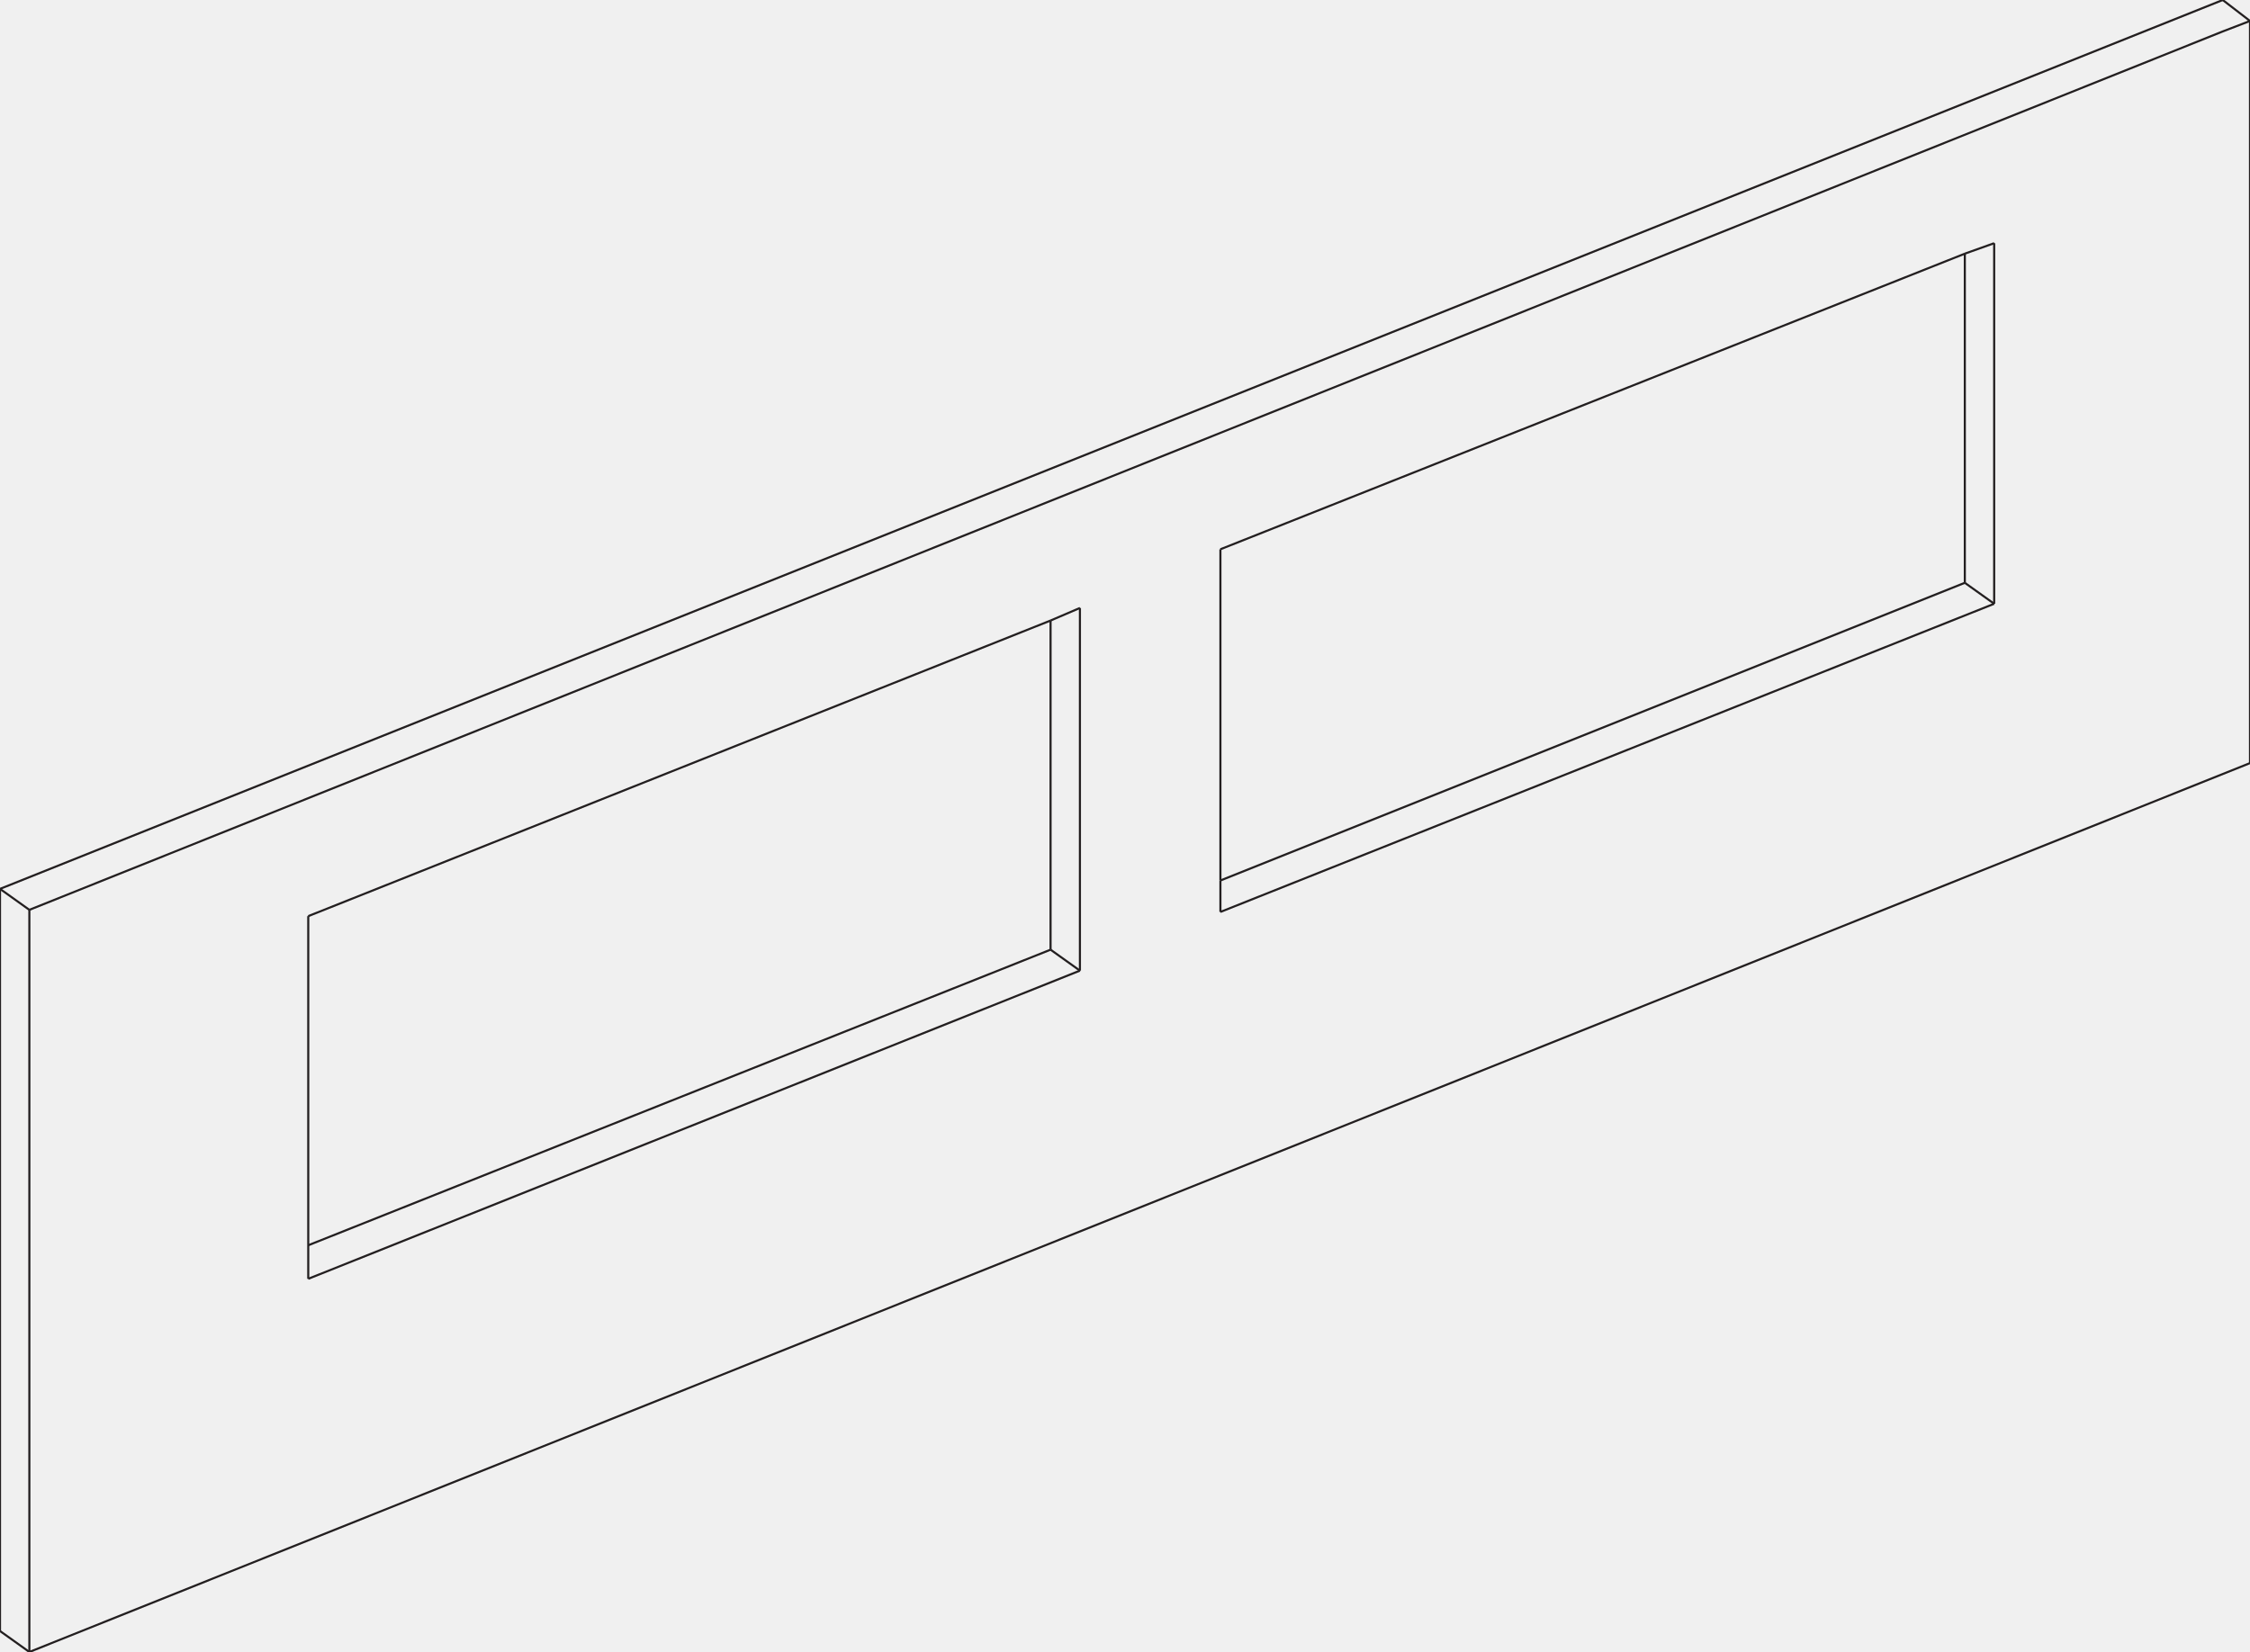
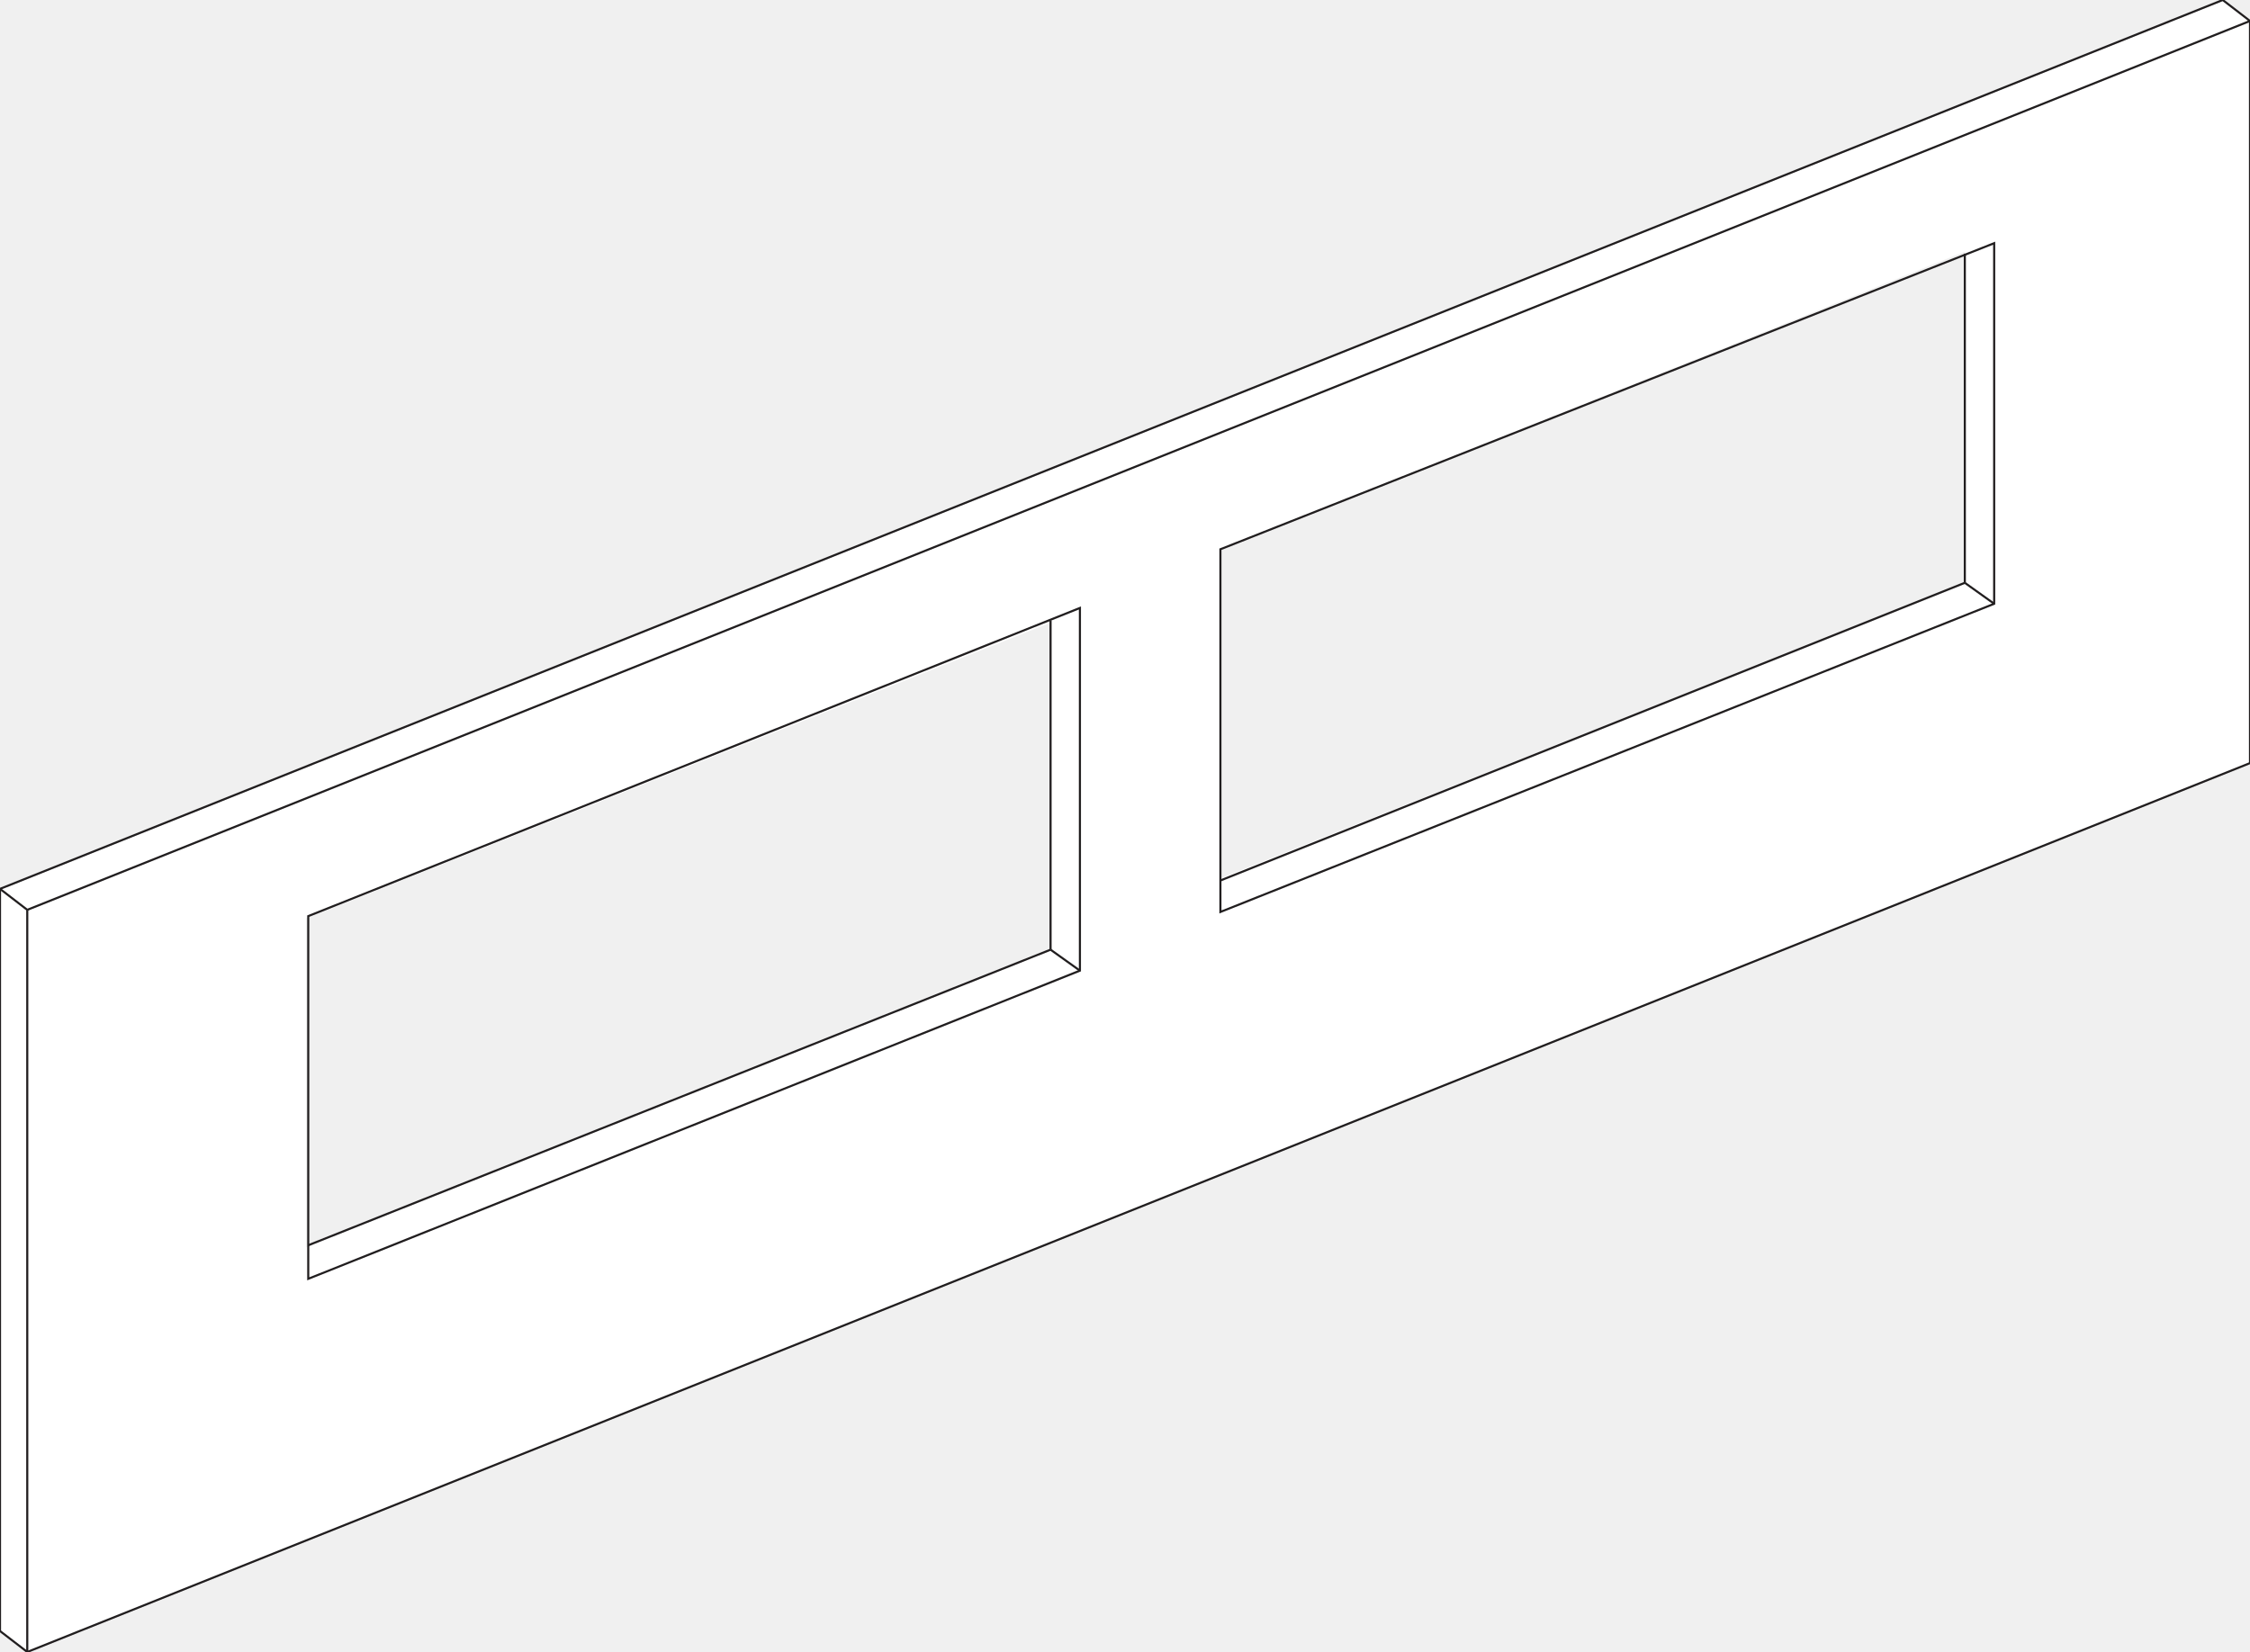
<svg xmlns="http://www.w3.org/2000/svg" id="Layer_1" version="1.1" viewBox="0 0 107.3 78.8">
  <defs>
    <style>
      .st0 {
+         stroke: #211e1f;
+       }
+ 
+       .st0, .st1 {
        fill: none;
-         stroke: #231f20;
        stroke-miterlimit: 10;
        stroke-width: .1px;
      }
+ 
+       .st1 {
+         stroke: #000;
+       }
+ 
+       .st2 {
+         fill: #fff;
+       }
    </style>
  </defs>
-   <line class="st0" y1="42.4" y2="77.8" />
-   <line class="st0" x1="106" y2="42.4" />
+   <line class="st1" x1="-118.8" y1="87.7" x2="-118.8" y2="52.3" />
+   <line class="st1" x1="-120.1" y1="51.3" x2="-118.8" y2="52.3" />
+   <path class="st2" d="M106,0L0,42.4v35.4l1.4,1,106-42.4V1l-1.4-1ZM93.7,27.8l-35.5,14.1v-15.7l35.5-14.2v15.7h0ZM50.1,45.3l-35.5,14.2v-15.7l35.5-14.1v15.7h0Z" />
+   <polygon class="st0" points="107.3 1 107.3 36.4 1.3 78.8 0 77.8 0 42.4 106 0 107.3 1" />
  <line class="st0" x1="50.1" y1="45.3" x2="14.7" y2="59.4" />
-   <line class="st0" x1="50.1" y1="29.6" x2="50.1" y2="45.3" />
-   <line class="st0" x1="58.2" y1="42" x2="93.7" y2="27.8" />
-   <line class="st0" x1="93.7" y1="27.8" x2="93.7" y2="12.1" />
-   <line class="st0" x1="107.3" y1="36.4" x2="107.3" y2="1" />
-   <polyline class="st0" points="1.4 78.8 1.4 77.3 1.4 43.4" />
-   <line class="st0" x1="107.3" y1="36.4" x2="1.4" y2="78.8" />
-   <polyline class="st0" points="107.3 1 106 1.5 1.4 43.4" />
-   <line class="st0" x1="50.1" y1="29.6" x2="14.7" y2="43.7" />
-   <line class="st0" x1="50.1" y1="29.6" x2="51.5" y2="29" />
-   <line class="st0" x1="14.7" y1="43.7" x2="14.7" y2="59.4" />
-   <line class="st0" x1="14.7" y1="61" x2="14.7" y2="59.4" />
-   <line class="st0" x1="51.5" y1="46.3" x2="51.5" y2="29" />
-   <line class="st0" x1="51.5" y1="46.3" x2="14.7" y2="61" />
-   <line class="st0" x1="58.2" y1="26.2" x2="93.7" y2="12.1" />
-   <line class="st0" x1="58.2" y1="43.5" x2="58.2" y2="42" />
-   <line class="st0" x1="95.1" y1="11.6" x2="93.7" y2="12.1" />
-   <line class="st0" x1="58.2" y1="42" x2="58.2" y2="26.2" />
-   <line class="st0" x1="95.1" y1="28.8" x2="95.1" y2="11.6" />
-   <line class="st0" x1="58.2" y1="43.5" x2="95.1" y2="28.8" />
-   <line class="st0" y1="42.4" x2="1.4" y2="43.4" />
-   <line class="st0" y1="77.8" x2="1.4" y2="78.8" />
-   <line class="st0" x1="106" x2="107.3" y2="1" />
-   <line class="st0" x1="95.1" y1="28.8" x2="93.7" y2="27.8" />
+   <line class="st0" x1="50.1" y1="45.3" x2="50.1" y2="29.6" />
+   <line class="st0" x1="1.3" y1="78.8" x2="1.3" y2="43.4" />
+   <line class="st0" x1="107.3" y1="1" x2="1.3" y2="43.4" />
+   <polygon class="st0" points="51.5 29 14.7 43.7 14.7 61 51.5 46.3 51.5 29" />
+   <line class="st0" y1="42.4" x2="1.3" y2="43.4" />
  <line class="st0" x1="51.5" y1="46.3" x2="50.1" y2="45.3" />
+   <g>
+     <line class="st0" x1="93.7" y1="27.8" x2="58.2" y2="42" />
+     <line class="st0" x1="93.7" y1="27.8" x2="93.7" y2="12.1" />
+     <polygon class="st0" points="95.1 11.6 58.2 26.2 58.2 43.5 95.1 28.8 95.1 11.6" />
+     <line class="st0" x1="95.1" y1="28.8" x2="93.7" y2="27.8" />
+   </g>
</svg>
